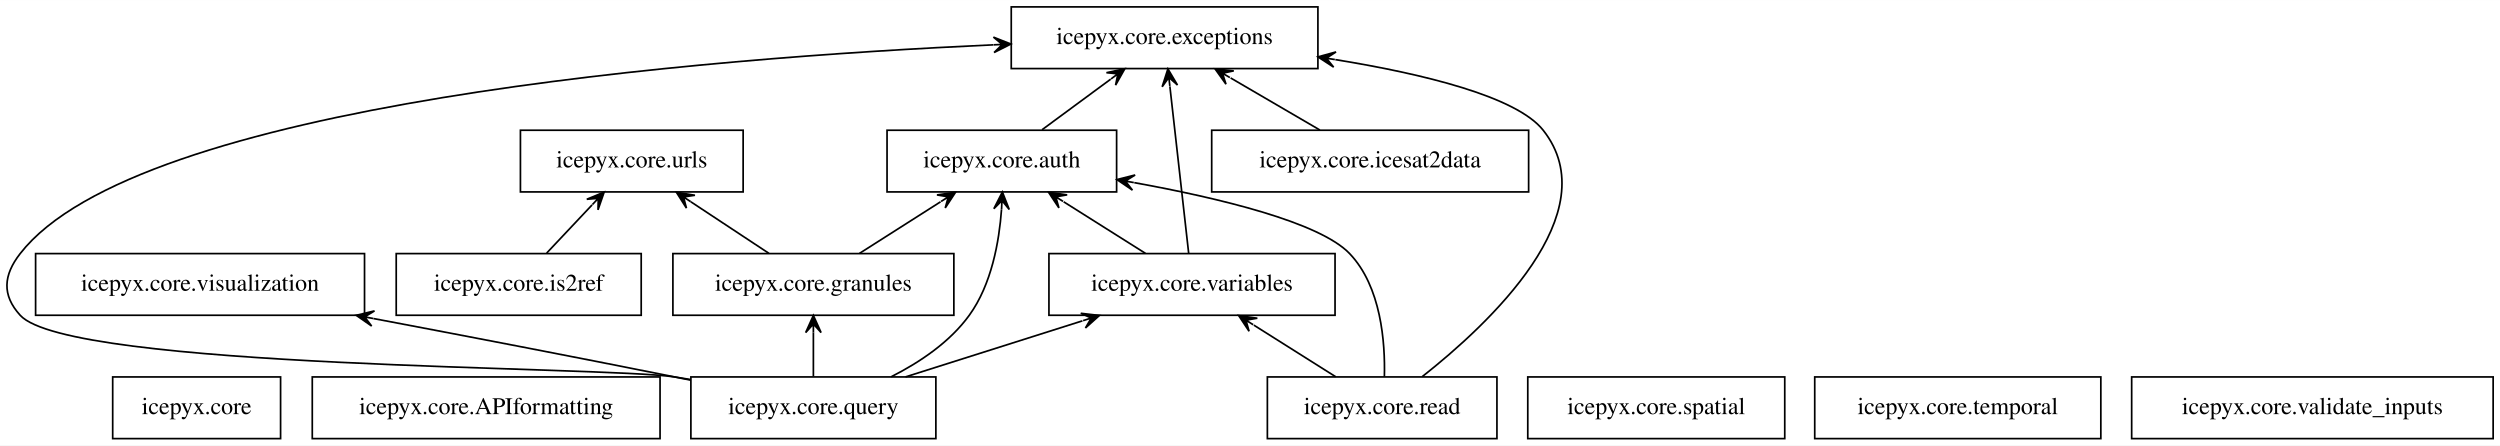
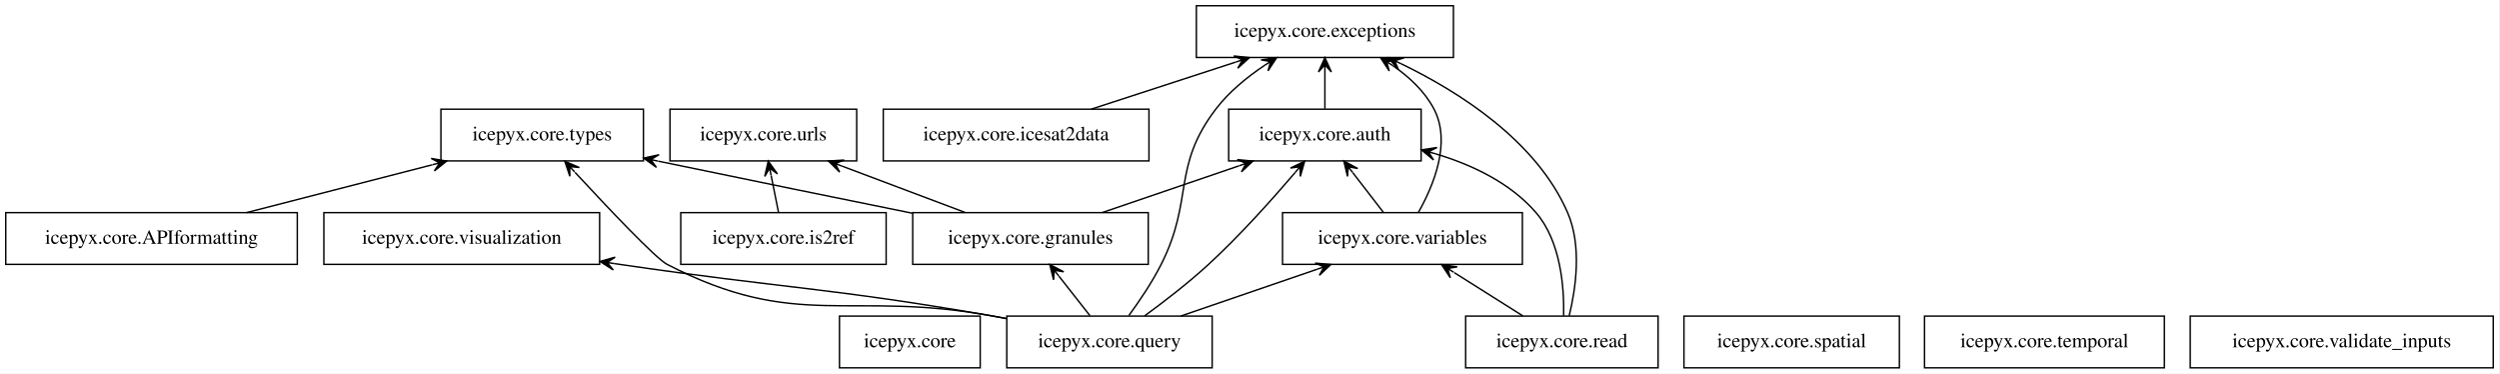
- <svg xmlns="http://www.w3.org/2000/svg" width="1459pt" height="260pt" viewBox="0.00 0.00 1459.28 260.00">
+ <svg xmlns="http://www.w3.org/2000/svg" width="1740pt" height="260pt" viewBox="0.00 0.00 1740.00 260.00">
  <g id="graph0" class="graph" transform="scale(1 1) rotate(0) translate(4 256)">
-     <polygon fill="white" stroke="transparent" points="-4,4 -4,-256 1455.28,-256 1455.28,4 -4,4" />
+     <polygon fill="white" stroke="transparent" points="-4,4 -4,-256 1736,-256 1736,4 -4,4" />
    <g id="node1" class="node">
-       <polygon fill="none" stroke="black" points="159.78,-36 61.78,-36 61.78,0 159.78,0 159.78,-36" />
-       <text text-anchor="middle" x="110.78" y="-14.3" font-family="Times,serif" font-size="14.00">icepyx.core</text>
+       <polygon fill="none" stroke="black" points="678.5,-36 580.5,-36 580.5,0 678.5,0 678.5,-36" />
+       <text text-anchor="middle" x="629.5" y="-14.3" font-family="Times,serif" font-size="14.00">icepyx.core</text>
    </g>
    <g id="node2" class="node">
-       <polygon fill="none" stroke="black" points="381.28,-36 178.28,-36 178.28,0 381.28,0 381.28,-36" />
-       <text text-anchor="middle" x="279.78" y="-14.3" font-family="Times,serif" font-size="14.00">icepyx.core.APIformatting</text>
+       <polygon fill="none" stroke="black" points="203,-108 0,-108 0,-72 203,-72 203,-108" />
+       <text text-anchor="middle" x="101.5" y="-86.3" font-family="Times,serif" font-size="14.00">icepyx.core.APIformatting</text>
+     </g>
+     <g id="node12" class="node">
+       <polygon fill="none" stroke="black" points="444,-180 303,-180 303,-144 444,-144 444,-180" />
+       <text text-anchor="middle" x="373.5" y="-158.3" font-family="Times,serif" font-size="14.00">icepyx.core.types</text>
+     </g>
+     <g id="edge1" class="edge">
+       <path fill="none" stroke="black" d="M167.69,-108.03C206.77,-118.09 256.4,-130.86 297.13,-141.35" />
+       <polygon fill="black" stroke="black" points="307.01,-143.89 296.21,-145.75 302.17,-142.64 297.33,-141.4 297.33,-141.4 297.33,-141.4 302.17,-142.64 298.45,-137.04 307.01,-143.89 307.01,-143.89" />
    </g>
    <g id="node3" class="node">
-       <polygon fill="none" stroke="black" points="647.78,-180 513.78,-180 513.78,-144 647.78,-144 647.78,-180" />
-       <text text-anchor="middle" x="580.78" y="-158.3" font-family="Times,serif" font-size="14.00">icepyx.core.auth</text>
+       <polygon fill="none" stroke="black" points="985.5,-180 851.5,-180 851.5,-144 985.5,-144 985.5,-180" />
+       <text text-anchor="middle" x="918.5" y="-158.3" font-family="Times,serif" font-size="14.00">icepyx.core.auth</text>
    </g>
    <g id="node4" class="node">
-       <polygon fill="none" stroke="black" points="765.28,-252 586.28,-252 586.28,-216 765.28,-216 765.28,-252" />
-       <text text-anchor="middle" x="675.78" y="-230.3" font-family="Times,serif" font-size="14.00">icepyx.core.exceptions</text>
+       <polygon fill="none" stroke="black" points="1008,-252 829,-252 829,-216 1008,-216 1008,-252" />
+       <text text-anchor="middle" x="918.5" y="-230.3" font-family="Times,serif" font-size="14.00">icepyx.core.exceptions</text>
    </g>
-     <g id="edge1" class="edge">
-       <path fill="none" stroke="black" d="M604.26,-180.3C616.34,-189.2 631.23,-200.18 644.3,-209.8" />
-       <polygon fill="black" stroke="black" points="652.57,-215.9 641.85,-213.59 648.54,-212.93 644.52,-209.96 644.52,-209.96 644.52,-209.96 648.54,-212.93 647.19,-206.34 652.57,-215.9 652.57,-215.9" />
+     <g id="edge2" class="edge">
+       <path fill="none" stroke="black" d="M918.5,-180.3C918.5,-188.02 918.5,-197.29 918.5,-205.89" />
+       <polygon fill="black" stroke="black" points="918.5,-215.9 914,-205.9 918.5,-210.9 918.5,-205.9 918.5,-205.9 918.5,-205.9 918.5,-210.9 923,-205.9 918.5,-215.9 918.5,-215.9" />
    </g>
    <g id="node5" class="node">
-       <polygon fill="none" stroke="black" points="552.78,-108 388.78,-108 388.78,-72 552.78,-72 552.78,-108" />
-       <text text-anchor="middle" x="470.78" y="-86.3" font-family="Times,serif" font-size="14.00">icepyx.core.granules</text>
-     </g>
-     <g id="edge2" class="edge">
-       <path fill="none" stroke="black" d="M497.69,-108.12C511.94,-117.19 529.63,-128.45 545.02,-138.24" />
-       <polygon fill="black" stroke="black" points="553.77,-143.81 542.92,-142.24 549.55,-141.13 545.33,-138.44 545.33,-138.44 545.33,-138.44 549.55,-141.13 547.75,-134.64 553.77,-143.81 553.77,-143.81" />
-     </g>
-     <g id="node12" class="node">
-       <polygon fill="none" stroke="black" points="429.78,-180 299.78,-180 299.78,-144 429.78,-144 429.78,-180" />
-       <text text-anchor="middle" x="364.78" y="-158.3" font-family="Times,serif" font-size="14.00">icepyx.core.urls</text>
+       <polygon fill="none" stroke="black" points="795.5,-108 631.5,-108 631.5,-72 795.5,-72 795.5,-108" />
+       <text text-anchor="middle" x="713.5" y="-86.3" font-family="Times,serif" font-size="14.00">icepyx.core.granules</text>
    </g>
    <g id="edge3" class="edge">
-       <path fill="none" stroke="black" d="M444.85,-108.12C431.12,-117.19 414.07,-128.45 399.24,-138.24" />
-       <polygon fill="black" stroke="black" points="390.81,-143.81 396.68,-134.54 394.98,-141.05 399.16,-138.3 399.16,-138.3 399.16,-138.3 394.98,-141.05 401.64,-142.05 390.81,-143.81 390.81,-143.81" />
+       <path fill="none" stroke="black" d="M763.39,-108.03C792.15,-117.86 828.51,-130.27 858.79,-140.61" />
+       <polygon fill="black" stroke="black" points="868.39,-143.89 857.47,-144.92 863.66,-142.27 858.93,-140.66 858.93,-140.66 858.93,-140.66 863.66,-142.27 860.38,-136.4 868.39,-143.89 868.39,-143.89" />
+     </g>
+     <g id="edge4" class="edge">
+       <path fill="none" stroke="black" d="M631.49,-107.54C582.8,-117.4 519.56,-130.28 454.24,-143.85" />
+       <polygon fill="black" stroke="black" points="444.16,-145.95 453.04,-139.51 449.06,-144.93 453.95,-143.91 453.95,-143.91 453.95,-143.91 449.06,-144.93 454.87,-148.32 444.16,-145.95 444.16,-145.95" />
+     </g>
+     <g id="node13" class="node">
+       <polygon fill="none" stroke="black" points="592.5,-180 462.5,-180 462.5,-144 592.5,-144 592.5,-180" />
+       <text text-anchor="middle" x="527.5" y="-158.3" font-family="Times,serif" font-size="14.00">icepyx.core.urls</text>
+     </g>
+     <g id="edge5" class="edge">
+       <path fill="none" stroke="black" d="M668,-108.12C642.12,-117.86 609.53,-130.13 582.26,-140.39" />
+       <polygon fill="black" stroke="black" points="572.85,-143.93 580.63,-136.2 577.53,-142.17 582.21,-140.41 582.21,-140.41 582.21,-140.41 577.53,-142.17 583.8,-144.62 572.85,-143.93 572.85,-143.93" />
    </g>
    <g id="node6" class="node">
-       <polygon fill="none" stroke="black" points="888.28,-180 703.28,-180 703.28,-144 888.28,-144 888.28,-180" />
-       <text text-anchor="middle" x="795.78" y="-158.3" font-family="Times,serif" font-size="14.00">icepyx.core.icesat2data</text>
+       <polygon fill="none" stroke="black" points="796,-180 611,-180 611,-144 796,-144 796,-180" />
+       <text text-anchor="middle" x="703.5" y="-158.3" font-family="Times,serif" font-size="14.00">icepyx.core.icesat2data</text>
    </g>
-     <g id="edge4" class="edge">
-       <path fill="none" stroke="black" d="M766.43,-180.12C750.74,-189.28 731.22,-200.66 714.33,-210.52" />
-       <polygon fill="black" stroke="black" points="705.25,-215.81 711.62,-206.88 709.57,-213.29 713.89,-210.77 713.89,-210.77 713.89,-210.77 709.57,-213.29 716.15,-214.66 705.25,-215.81 705.25,-215.81" />
+     <g id="edge6" class="edge">
+       <path fill="none" stroke="black" d="M755.82,-180.03C786.12,-189.9 824.45,-202.38 856.29,-212.75" />
+       <polygon fill="black" stroke="black" points="865.95,-215.89 855.04,-217.07 861.19,-214.34 856.44,-212.79 856.44,-212.79 856.44,-212.79 861.19,-214.34 857.83,-208.51 865.95,-215.89 865.95,-215.89" />
    </g>
    <g id="node7" class="node">
-       <polygon fill="none" stroke="black" points="370.28,-108 227.28,-108 227.28,-72 370.28,-72 370.28,-108" />
-       <text text-anchor="middle" x="298.78" y="-86.3" font-family="Times,serif" font-size="14.00">icepyx.core.is2ref</text>
+       <polygon fill="none" stroke="black" points="613,-108 470,-108 470,-72 613,-72 613,-108" />
+       <text text-anchor="middle" x="541.5" y="-86.3" font-family="Times,serif" font-size="14.00">icepyx.core.is2ref</text>
    </g>
-     <g id="edge5" class="edge">
-       <path fill="none" stroke="black" d="M315.1,-108.3C323.09,-116.78 332.85,-127.14 341.6,-136.42" />
-       <polygon fill="black" stroke="black" points="348.65,-143.9 338.52,-139.71 345.22,-140.26 341.79,-136.62 341.79,-136.62 341.79,-136.62 345.22,-140.26 345.07,-133.53 348.65,-143.9 348.65,-143.9" />
+     <g id="edge7" class="edge">
+       <path fill="none" stroke="black" d="M538.04,-108.3C536.5,-116.02 534.64,-125.29 532.92,-133.89" />
+       <polygon fill="black" stroke="black" points="530.92,-143.9 528.47,-133.21 531.9,-138.99 532.88,-134.09 532.88,-134.09 532.88,-134.09 531.9,-138.99 537.29,-134.97 530.92,-143.9 530.92,-143.9" />
    </g>
    <g id="node8" class="node">
-       <polygon fill="none" stroke="black" points="542.28,-36 399.28,-36 399.28,0 542.28,0 542.28,-36" />
-       <text text-anchor="middle" x="470.78" y="-14.3" font-family="Times,serif" font-size="14.00">icepyx.core.query</text>
-     </g>
-     <g id="edge6" class="edge">
-       <path fill="none" stroke="black" d="M516.19,-36.1C532.86,-44.52 550.41,-56.3 561.78,-72 574.78,-89.95 579.24,-114.94 580.61,-133.88" />
-       <polygon fill="black" stroke="black" points="581.1,-143.96 576.12,-134.19 580.86,-138.96 580.62,-133.97 580.62,-133.97 580.62,-133.97 580.86,-138.96 585.11,-133.75 581.1,-143.96 581.1,-143.96" />
-     </g>
-     <g id="edge7" class="edge">
-       <path fill="none" stroke="black" d="M398.87,-34.53C395.8,-35.06 392.76,-35.55 389.78,-36 347.63,-42.39 36.48,-40.47 7.78,-72 -2.99,-83.83 -2.04,-95.37 7.78,-108 76.13,-195.92 406.89,-222.14 575.91,-229.86" />
-       <polygon fill="black" stroke="black" points="586.06,-230.31 575.87,-234.36 581.06,-230.08 576.07,-229.86 576.07,-229.86 576.07,-229.86 581.06,-230.08 576.27,-225.37 586.06,-230.31 586.06,-230.31" />
+       <polygon fill="none" stroke="black" points="840,-36 697,-36 697,0 840,0 840,-36" />
+       <text text-anchor="middle" x="768.5" y="-14.3" font-family="Times,serif" font-size="14.00">icepyx.core.query</text>
    </g>
    <g id="edge8" class="edge">
-       <path fill="none" stroke="black" d="M470.78,-36.3C470.78,-44.02 470.78,-53.29 470.78,-61.89" />
-       <polygon fill="black" stroke="black" points="470.78,-71.9 466.28,-61.9 470.78,-66.9 470.78,-61.9 470.78,-61.9 470.78,-61.9 470.78,-66.9 475.28,-61.9 470.78,-71.9 470.78,-71.9" />
+       <path fill="none" stroke="black" d="M792.97,-36.15C806.56,-46.07 823.49,-59.11 837.5,-72 859.47,-92.21 882.14,-117.58 897.89,-136.05" />
+       <polygon fill="black" stroke="black" points="904.41,-143.77 894.52,-139.03 901.18,-139.95 897.95,-136.13 897.95,-136.13 897.95,-136.13 901.18,-139.95 901.39,-133.22 904.41,-143.77 904.41,-143.77" />
+     </g>
+     <g id="edge9" class="edge">
+       <path fill="none" stroke="black" d="M782.04,-36.44C789.36,-46.45 798.18,-59.49 804.5,-72 827.43,-117.42 811.7,-139.49 842.5,-180 851.6,-191.96 864.18,-202.26 876.49,-210.5" />
+       <polygon fill="black" stroke="black" points="884.92,-215.88 874.07,-214.3 880.7,-213.19 876.49,-210.5 876.49,-210.5 876.49,-210.5 880.7,-213.19 878.91,-206.71 884.92,-215.88 884.92,-215.88" />
+     </g>
+     <g id="edge10" class="edge">
+       <path fill="none" stroke="black" d="M754.9,-36.3C748.38,-44.61 740.43,-54.72 733.25,-63.86" />
+       <polygon fill="black" stroke="black" points="726.94,-71.9 729.58,-61.25 730.03,-67.96 733.12,-64.03 733.12,-64.03 733.12,-64.03 730.03,-67.96 736.66,-66.81 726.94,-71.9 726.94,-71.9" />
+     </g>
+     <g id="edge11" class="edge">
+       <path fill="none" stroke="black" d="M696.98,-34.21C693.78,-34.83 690.61,-35.43 687.5,-36 587.04,-54.5 551.25,-25.1 460.5,-72 452.66,-76.05 419.41,-111.16 396.37,-136.05" />
+       <polygon fill="black" stroke="black" points="389.29,-143.72 392.77,-133.31 392.68,-140.04 396.07,-136.37 396.07,-136.37 396.07,-136.37 392.68,-140.04 399.38,-139.42 389.29,-143.72 389.29,-143.72" />
+     </g>
+     <g id="node15" class="node">
+       <polygon fill="none" stroke="black" points="1056,-108 889,-108 889,-72 1056,-72 1056,-108" />
+       <text text-anchor="middle" x="972.5" y="-86.3" font-family="Times,serif" font-size="14.00">icepyx.core.variables</text>
+     </g>
+     <g id="edge12" class="edge">
+       <path fill="none" stroke="black" d="M818.14,-36.03C846.77,-45.86 882.95,-58.27 913.08,-68.61" />
+       <polygon fill="black" stroke="black" points="922.63,-71.89 911.72,-72.9 917.9,-70.27 913.18,-68.64 913.18,-68.64 913.18,-68.64 917.9,-70.27 914.64,-64.39 922.63,-71.89 922.63,-71.89" />
+     </g>
+     <g id="node16" class="node">
+       <polygon fill="none" stroke="black" points="413.5,-108 221.5,-108 221.5,-72 413.5,-72 413.5,-108" />
+       <text text-anchor="middle" x="317.5" y="-86.3" font-family="Times,serif" font-size="14.00">icepyx.core.visualization</text>
+     </g>
+     <g id="edge13" class="edge">
+       <path fill="none" stroke="black" d="M697,-34.29C693.79,-34.88 690.61,-35.46 687.5,-36 572.57,-55.99 542.93,-55.09 427.5,-72 426.24,-72.19 424.96,-72.37 423.69,-72.56" />
+       <polygon fill="black" stroke="black" points="413.77,-74.03 423,-68.11 418.72,-73.3 423.66,-72.56 423.66,-72.56 423.66,-72.56 418.72,-73.3 424.32,-77.02 413.77,-74.03 413.77,-74.03" />
+     </g>
+     <g id="node9" class="node">
+       <polygon fill="none" stroke="black" points="1150.5,-36 1016.5,-36 1016.5,0 1150.5,0 1150.5,-36" />
+       <text text-anchor="middle" x="1083.5" y="-14.3" font-family="Times,serif" font-size="14.00">icepyx.core.read</text>
+     </g>
+     <g id="edge14" class="edge">
+       <path fill="none" stroke="black" d="M1084.72,-36.21C1085.15,-55.89 1082.81,-87.95 1065.5,-108 1047.66,-128.67 1021.13,-141.28 995.49,-148.97" />
+       <polygon fill="black" stroke="black" points="985.73,-151.68 994.16,-144.67 990.55,-150.34 995.37,-149 995.37,-149 995.37,-149 990.55,-150.34 996.57,-153.34 985.73,-151.68 985.73,-151.68" />
+     </g>
+     <g id="edge15" class="edge">
+       <path fill="none" stroke="black" d="M1088.59,-36.21C1093.12,-54.75 1097.6,-84.73 1087.5,-108 1065.96,-157.64 1012.67,-191.71 971.64,-211.6" />
+       <polygon fill="black" stroke="black" points="962.56,-215.87 969.69,-207.54 967.08,-213.74 971.61,-211.61 971.61,-211.61 971.61,-211.61 967.08,-213.74 973.52,-215.68 962.56,-215.87 962.56,-215.87" />
+     </g>
+     <g id="edge16" class="edge">
+       <path fill="none" stroke="black" d="M1056.35,-36.12C1041.97,-45.19 1024.12,-56.45 1008.59,-66.24" />
+       <polygon fill="black" stroke="black" points="999.76,-71.81 1005.82,-62.67 1003.99,-69.14 1008.22,-66.48 1008.22,-66.48 1008.22,-66.48 1003.99,-69.14 1010.62,-70.28 999.76,-71.81 999.76,-71.81" />
+     </g>
+     <g id="node10" class="node">
+       <polygon fill="none" stroke="black" points="1318.5,-36 1168.5,-36 1168.5,0 1318.5,0 1318.5,-36" />
+       <text text-anchor="middle" x="1243.5" y="-14.3" font-family="Times,serif" font-size="14.00">icepyx.core.spatial</text>
+     </g>
+     <g id="node11" class="node">
+       <polygon fill="none" stroke="black" points="1503,-36 1336,-36 1336,0 1503,0 1503,-36" />
+       <text text-anchor="middle" x="1419.5" y="-14.3" font-family="Times,serif" font-size="14.00">icepyx.core.temporal</text>
    </g>
    <g id="node14" class="node">
-       <polygon fill="none" stroke="black" points="775.28,-108 608.28,-108 608.28,-72 775.28,-72 775.28,-108" />
-       <text text-anchor="middle" x="691.78" y="-86.3" font-family="Times,serif" font-size="14.00">icepyx.core.variables</text>
+       <polygon fill="none" stroke="black" points="1732,-36 1521,-36 1521,0 1732,0 1732,-36" />
+       <text text-anchor="middle" x="1626.5" y="-14.3" font-family="Times,serif" font-size="14.00">icepyx.core.validate_inputs</text>
    </g>
-     <g id="edge9" class="edge">
-       <path fill="none" stroke="black" d="M524.56,-36.03C555.71,-45.9 595.1,-58.38 627.83,-68.75" />
-       <polygon fill="black" stroke="black" points="637.76,-71.89 626.87,-73.16 632.99,-70.38 628.23,-68.87 628.23,-68.87 628.23,-68.87 632.99,-70.38 629.59,-64.58 637.76,-71.89 637.76,-71.89" />
+     <g id="edge17" class="edge">
+       <path fill="none" stroke="black" d="M959.15,-108.3C952.74,-116.61 944.94,-126.72 937.89,-135.86" />
+       <polygon fill="black" stroke="black" points="931.69,-143.9 934.24,-133.23 934.75,-139.94 937.8,-135.98 937.8,-135.98 937.8,-135.98 934.75,-139.94 941.37,-138.73 931.69,-143.9 931.69,-143.9" />
    </g>
-     <g id="node15" class="node">
-       <polygon fill="none" stroke="black" points="208.78,-108 16.78,-108 16.78,-72 208.78,-72 208.78,-108" />
-       <text text-anchor="middle" x="112.78" y="-86.3" font-family="Times,serif" font-size="14.00">icepyx.core.visualization</text>
-     </g>
-     <g id="edge10" class="edge">
-       <path fill="none" stroke="black" d="M399.24,-34.09C396.05,-34.74 392.88,-35.38 389.78,-36 331.6,-47.67 266.43,-60.17 213.92,-70.1" />
-       <polygon fill="black" stroke="black" points="203.93,-71.98 212.93,-65.7 208.85,-71.05 213.76,-70.13 213.76,-70.13 213.76,-70.13 208.85,-71.05 214.6,-74.55 203.93,-71.98 203.93,-71.98" />
-     </g>
-     <g id="node9" class="node">
-       <polygon fill="none" stroke="black" points="869.78,-36 735.78,-36 735.78,0 869.78,0 869.78,-36" />
-       <text text-anchor="middle" x="802.78" y="-14.3" font-family="Times,serif" font-size="14.00">icepyx.core.read</text>
-     </g>
-     <g id="edge11" class="edge">
-       <path fill="none" stroke="black" d="M804.08,-36.16C804.6,-56.09 802.23,-88.7 783.78,-108 766.27,-126.32 707.81,-140.38 658.09,-149.41" />
-       <polygon fill="black" stroke="black" points="647.96,-151.2 657.02,-145.03 652.88,-150.33 657.81,-149.46 657.81,-149.46 657.81,-149.46 652.88,-150.33 658.59,-153.89 647.96,-151.2 647.96,-151.2" />
-     </g>
-     <g id="edge12" class="edge">
-       <path fill="none" stroke="black" d="M826.2,-36.2C865,-66.76 934.76,-131.84 896.78,-180 881.23,-199.71 826.53,-212.93 775.44,-221.23" />
-       <polygon fill="black" stroke="black" points="765.28,-222.82 774.46,-216.83 770.22,-222.05 775.16,-221.27 775.16,-221.27 775.16,-221.27 770.22,-222.05 775.86,-225.72 765.28,-222.82 765.28,-222.82" />
-     </g>
-     <g id="edge13" class="edge">
-       <path fill="none" stroke="black" d="M775.63,-36.12C761.25,-45.19 743.4,-56.45 727.87,-66.24" />
-       <polygon fill="black" stroke="black" points="719.04,-71.81 725.1,-62.67 723.27,-69.14 727.5,-66.48 727.5,-66.48 727.5,-66.48 723.27,-69.14 729.9,-70.28 719.04,-71.81 719.04,-71.81" />
-     </g>
-     <g id="node10" class="node">
-       <polygon fill="none" stroke="black" points="1037.78,-36 887.78,-36 887.78,0 1037.78,0 1037.78,-36" />
-       <text text-anchor="middle" x="962.78" y="-14.3" font-family="Times,serif" font-size="14.00">icepyx.core.spatial</text>
-     </g>
-     <g id="node11" class="node">
-       <polygon fill="none" stroke="black" points="1222.28,-36 1055.28,-36 1055.28,0 1222.28,0 1222.28,-36" />
-       <text text-anchor="middle" x="1138.78" y="-14.3" font-family="Times,serif" font-size="14.00">icepyx.core.temporal</text>
-     </g>
-     <g id="node13" class="node">
-       <polygon fill="none" stroke="black" points="1451.28,-36 1240.28,-36 1240.28,0 1451.28,0 1451.28,-36" />
-       <text text-anchor="middle" x="1345.78" y="-14.3" font-family="Times,serif" font-size="14.00">icepyx.core.validate_inputs</text>
-     </g>
-     <g id="edge14" class="edge">
-       <path fill="none" stroke="black" d="M664.63,-108.12C650.25,-117.19 632.4,-128.45 616.87,-138.24" />
-       <polygon fill="black" stroke="black" points="608.04,-143.81 614.1,-134.67 612.27,-141.14 616.5,-138.48 616.5,-138.48 616.5,-138.48 612.27,-141.14 618.9,-142.28 608.04,-143.81 608.04,-143.81" />
-     </g>
-     <g id="edge15" class="edge">
-       <path fill="none" stroke="black" d="M689.85,-108.13C687.12,-132.33 682.11,-176.79 678.87,-205.61" />
-       <polygon fill="black" stroke="black" points="677.72,-215.81 674.37,-205.37 678.28,-210.84 678.84,-205.87 678.84,-205.87 678.84,-205.87 678.28,-210.84 683.31,-206.38 677.72,-215.81 677.72,-215.81" />
+     <g id="edge18" class="edge">
+       <path fill="none" stroke="black" d="M983.66,-108.26C994.15,-126.84 1006.58,-156.86 994.5,-180 988.03,-192.39 977.2,-202.48 965.71,-210.4" />
+       <polygon fill="black" stroke="black" points="957.28,-215.78 963.28,-206.61 961.49,-213.09 965.7,-210.4 965.7,-210.4 965.7,-210.4 961.49,-213.09 968.13,-214.19 957.28,-215.78 957.28,-215.78" />
    </g>
  </g>
</svg>
